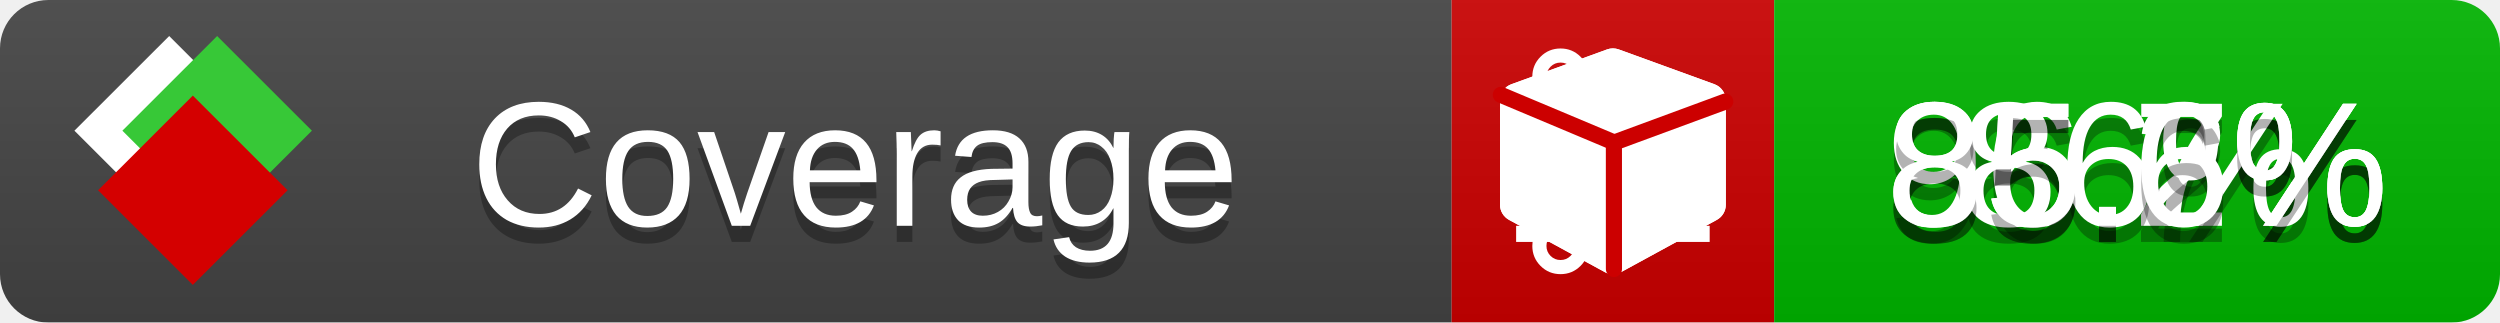
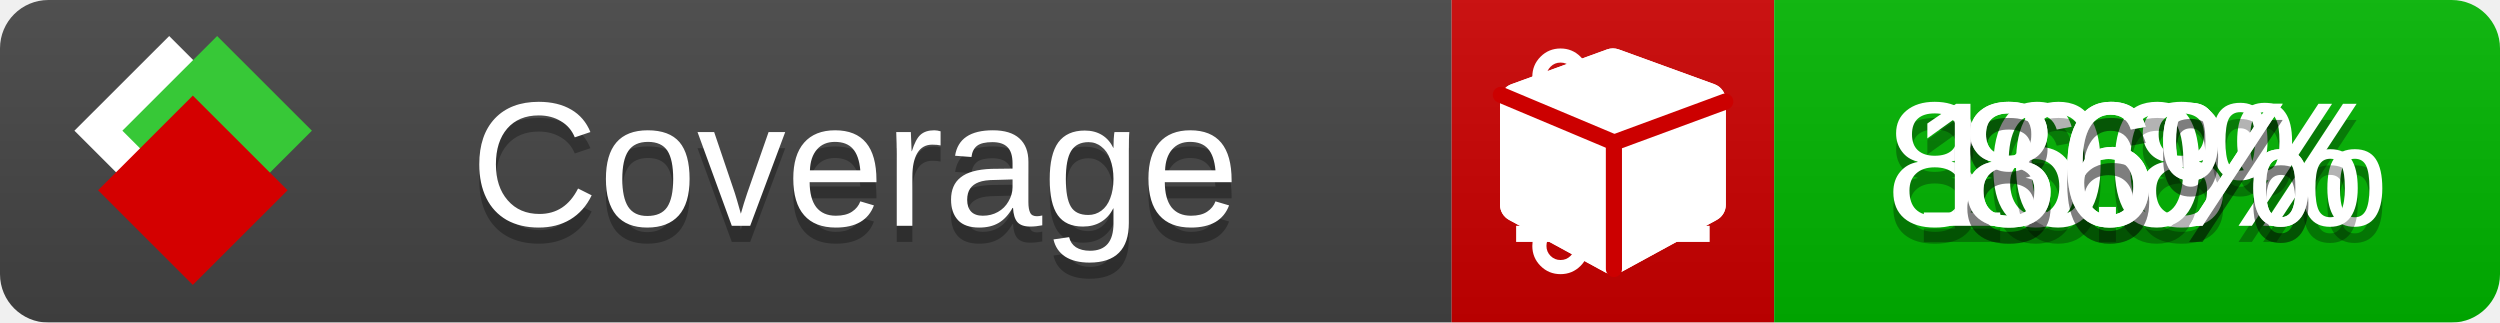
<svg xmlns="http://www.w3.org/2000/svg" xmlns:xlink="http://www.w3.org/1999/xlink" width="155" height="20">
  <style type="text/css">
          
            @keyframes fade1 {
                0% { visibility: visible; opacity: 1; }
               23% { visibility: visible; opacity: 1; }
               25% { visibility: hidden; opacity: 0; }
               48% { visibility: hidden; opacity: 0; }
               50% { visibility: hidden; opacity: 0; }
               73% { visibility: hidden; opacity: 0; }
               75% { visibility: hidden; opacity: 0; }
               98% { visibility: hidden; opacity: 0; }
              100% { visibility: visible; opacity: 1; }
            }
            @keyframes fade2 {
                0% { visibility: hidden; opacity: 0; }
               23% { visibility: hidden; opacity: 0; }
               25% { visibility: visible; opacity: 1; }
               48% { visibility: visible; opacity: 1; }
               50% { visibility: hidden; opacity: 0; }
               73% { visibility: hidden; opacity: 0; }
               75% { visibility: hidden; opacity: 0; }
               98% { visibility: hidden; opacity: 0; }
              100% { visibility: hidden; opacity: 0; }
            }
            @keyframes fade3 {
                0% { visibility: hidden; opacity: 0; }
               23% { visibility: hidden; opacity: 0; }
               25% { visibility: hidden; opacity: 0; }
               48% { visibility: hidden; opacity: 0; }
               50% { visibility: visible; opacity: 1; }
               73% { visibility: visible; opacity: 1; }
               75% { visibility: hidden; opacity: 0; }
               98% { visibility: hidden; opacity: 0; }
              100% { visibility: hidden; opacity: 0; }
            }
            @keyframes fade4 {
                0% { visibility: hidden; opacity: 0; }
               23% { visibility: hidden; opacity: 0; }
               25% { visibility: hidden; opacity: 0; }
               48% { visibility: hidden; opacity: 0; }
               50% { visibility: hidden; opacity: 0; }
               73% { visibility: hidden; opacity: 0; }
               75% { visibility: visible; opacity: 1; }
               98% { visibility: visible; opacity: 1; }
              100% { visibility: hidden; opacity: 0; }
            }
            .linecoverage {
                animation-duration: 15s;
                animation-name: fade1;
                animation-iteration-count: infinite;
            }
            .branchcoverage {
                animation-duration: 15s;
                animation-name: fade2;
                animation-iteration-count: infinite;
            }
            .methodcoverage {
                animation-duration: 15s;
                animation-name: fade3;
                animation-iteration-count: infinite;
            }
            .fullmethodcoverage {
                animation-duration: 15s;
                animation-name: fade4;
                animation-iteration-count: infinite;
            }
          
    </style>
  <defs>
    <linearGradient id="gradient" x2="0" y2="100%">
      <stop offset="0" stop-color="#bbb" stop-opacity=".1" />
      <stop offset="1" stop-opacity=".1" />
    </linearGradient>
    <linearGradient id="c">
      <stop offset="0" stop-color="#d40000" />
      <stop offset="1" stop-color="#ff2a2a" />
    </linearGradient>
    <linearGradient id="a">
      <stop offset="0" stop-color="#e0e0de" />
      <stop offset="1" stop-color="#fff" />
    </linearGradient>
    <linearGradient id="b">
      <stop offset="0" stop-color="#37c837" />
      <stop offset="1" stop-color="#217821" />
    </linearGradient>
    <linearGradient xlink:href="#a" id="e" x1="106.44" x2="69.96" y1="-11.96" y2="-46.84" gradientTransform="matrix(-.8426 -.00045 -.00045 -.8426 -94.27 -75.82)" gradientUnits="userSpaceOnUse" />
    <linearGradient xlink:href="#b" id="f" x1="56.19" x2="77.97" y1="-23.45" y2="10.62" gradientTransform="matrix(.8426 .00045 .00045 .8426 94.27 75.82)" gradientUnits="userSpaceOnUse" />
    <linearGradient xlink:href="#c" id="g" x1="79.98" x2="132.9" y1="10.79" y2="10.79" gradientTransform="matrix(.8426 .00045 .00045 .8426 94.27 75.82)" gradientUnits="userSpaceOnUse" />
    <mask id="mask">
      <rect width="155" height="20" rx="3" fill="#fff" />
    </mask>
    <g id="icon" transform="matrix(.04486 0 0 .04481 -.48 -.63)">
      <rect width="52.92" height="52.92" x="-109.72" y="-27.13" fill="url(#e)" transform="rotate(-135)" />
      <rect width="52.92" height="52.92" x="70.19" y="-39.18" fill="url(#f)" transform="rotate(45)" />
      <rect width="52.92" height="52.92" x="80.05" y="-15.74" fill="url(#g)" transform="rotate(45)" />
    </g>
  </defs>
  <g mask="url(#mask)">
    <rect x="0" y="0" width="90" height="20" fill="#444" />
    <rect x="90" y="0" width="20" height="20" fill="#c00" />
    <rect x="110" y="0" width="45" height="20" fill="#00B600" />
    <rect x="0" y="0" width="155" height="20" fill="url(#gradient)" />
  </g>
  <g>
    <path class="linecoverage" stroke="#fff" d="M94 6.5 h12 M94 10.5 h12 M94 14.5 h12" />
    <path class="branchcoverage" fill="#fff" d="m 97.628,15.247 q 0,-0.364 -0.255,-0.619 -0.255,-0.255 -0.619,-0.255 -0.364,0 -0.619,0.255 -0.255,0.255 -0.255,0.619 0,0.364 0.255,0.619 0.255,0.255 0.619,0.255 0.364,0 0.619,-0.255 0.255,-0.255 0.255,-0.619 z m 0,-10.493 q 0,-0.364 -0.255,-0.619 -0.255,-0.255 -0.619,-0.255 -0.364,0 -0.619,0.255 -0.255,0.255 -0.255,0.619 0,0.364 0.255,0.619 0.255,0.255 0.619,0.255 0.364,0 0.619,-0.255 0.255,-0.255 0.255,-0.619 z m 5.83,1.166 q 0,-0.364 -0.255,-0.619 -0.255,-0.255 -0.619,-0.255 -0.364,0 -0.619,0.255 -0.255,0.255 -0.255,0.619 0,0.364 0.255,0.619 0.255,0.255 0.619,0.255 0.364,0 0.619,-0.255 0.255,-0.255 0.255,-0.619 z m 0.874,0 q 0,0.474 -0.237,0.879 -0.237,0.405 -0.638,0.633 -0.018,2.614 -2.059,3.771 -0.619,0.346 -1.849,0.738 -1.166,0.364 -1.544,0.647 -0.378,0.282 -0.378,0.911 l 0,0.237 q 0.401,0.228 0.638,0.633 0.237,0.405 0.237,0.879 0,0.729 -0.51,1.239 -0.51,0.51 -1.239,0.51 -0.729,0 -1.239,-0.51 -0.51,-0.51 -0.51,-1.239 0,-0.474 0.237,-0.879 0.237,-0.405 0.638,-0.633 l 0,-7.469 q -0.401,-0.228 -0.638,-0.633 -0.237,-0.405 -0.237,-0.879 0,-0.729 0.51,-1.239 0.51,-0.51 1.239,-0.51 0.729,0 1.239,0.51 0.51,0.51 0.51,1.239 0,0.474 -0.237,0.879 -0.237,0.405 -0.638,0.633 l 0,4.527 q 0.492,-0.237 1.403,-0.519 0.501,-0.155 0.797,-0.269 0.296,-0.114 0.642,-0.282 0.346,-0.169 0.537,-0.36 0.191,-0.191 0.369,-0.465 0.178,-0.273 0.255,-0.633 0.077,-0.36 0.077,-0.833 -0.401,-0.228 -0.638,-0.633 -0.237,-0.405 -0.237,-0.879 0,-0.729 0.51,-1.239 0.51,-0.51 1.239,-0.51 0.729,0 1.239,0.51 0.51,0.51 0.51,1.239 z" />
    <path class="methodcoverage" fill="#fff" d="m 100.538,15.629 5.385,-2.936 v -5.351 l -5.385,1.96 z M 100,8.351 105.873,6.214 100,4.077 94.127,6.214 Z m 7,-2.12 v 6.462 q 0,0.294 -0.151,0.547 -0.151,0.252 -0.412,0.395 l -5.923,3.231 q -0.236,0.135 -0.513,0.135 -0.278,0 -0.513,-0.135 l -5.923,-3.231 Q 93.303,13.492 93.151,13.239 93,12.987 93,12.692 v -6.462 q 0,-0.337 0.194,-0.614 0.194,-0.278 0.513,-0.395 l 5.923,-2.154 q 0.185,-0.067 0.37,-0.067 0.185,0 0.37,0.067 l 5.923,2.154 q 0.32,0.118 0.513,0.395 Q 107,5.894 107,6.231 Z" />
    <path class="fullmethodcoverage" fill="#fff" d="m 107,6.231 v 6.462 c 0,0.196 -0.051,0.379 -0.151,0.547 -0.101,0.168 -0.238,0.3 -0.412,0.395 l -5.923,3.231 c -0.157,0.09 -0.328,0.135 -0.513,0.135 -0.185,0 -0.356,-0.045 -0.513,-0.135 l -5.923,-3.231 C 93.39,13.539 93.252,13.407 93.151,13.239 93.05,13.071 93,12.889 93,12.692 v -6.462 c 0,-0.224 0.065,-0.429 0.194,-0.614 0.129,-0.185 0.3,-0.317 0.513,-0.395 l 5.923,-2.154 c 0.123,-0.045 0.247,-0.067 0.37,-0.067 0.123,0 0.247,0.022 0.37,0.067 l 5.923,2.154 c 0.213,0.079 0.384,0.21 0.513,0.395 0.129,0.185 0.194,0.39 0.194,0.614 z" />
    <path class="fullmethodcoverage" style="fill:none;stroke:#cc0000;stroke-width:1;stroke-linecap:round;stroke-dasharray:none;stroke-opacity:1" d="m 100.064,16.677 -0.002,-7.833 6.906,-2.547" />
    <path class="fullmethodcoverage" style="fill:none;stroke:#cc0000;stroke-width:1;stroke-linecap:round;stroke-dasharray:none;stroke-opacity:1" d="M 99.914,8.765 93.052,5.882" />
  </g>
  <g fill="#fff" text-anchor="middle" font-family="Verdana,Arial,Geneva,sans-serif" font-size="11">
    <a xlink:href="https://github.com/danielpalme/ReportGenerator" target="_top">
      <use xlink:href="#icon" transform="translate(3,1) scale(3.5)" />
    </a>
    <text x="53" y="15" fill="#010101" fill-opacity=".3">Coverage</text>
    <text x="53" y="14" fill="#fff">Coverage</text>
-     <text class="linecoverage" x="132.5" y="15" fill="#010101" fill-opacity=".3">86.7%</text>
-     <text class="linecoverage" x="132.5" y="14">86.7%</text>
-     <text class="branchcoverage" x="132.5" y="15" fill="#010101" fill-opacity=".3">95.2%</text>
-     <text class="branchcoverage" x="132.5" y="14">95.2%</text>
+     <text class="linecoverage" x="132.5" y="15" fill="#010101" fill-opacity=".3">86.8%</text>
+     <text class="linecoverage" x="132.5" y="14">86.8%</text>
+     <text class="branchcoverage" x="132.5" y="15" fill="#010101" fill-opacity=".3">100%</text>
+     <text class="branchcoverage" x="132.5" y="14">100%</text>
    <text class="methodcoverage" x="132.5" y="15" fill="#010101" fill-opacity=".3">86%</text>
    <text class="methodcoverage" x="132.5" y="14">86%</text>
-     <text class="fullmethodcoverage" x="132.5" y="15" fill="#010101" fill-opacity=".3">85.6%</text>
-     <text class="fullmethodcoverage" x="132.5" y="14">85.6%</text>
+     <text class="fullmethodcoverage" x="132.5" y="15" fill="#010101" fill-opacity=".3">86%</text>
+     <text class="fullmethodcoverage" x="132.5" y="14">86%</text>
  </g>
  <g>
    <rect class="linecoverage" x="90" y="0" width="65" height="20" fill-opacity="0" />
    <rect class="branchcoverage" x="90" y="0" width="65" height="20" fill-opacity="0" />
    <rect class="methodcoverage" x="90" y="0" width="65" height="20" fill-opacity="0" />
    <rect class="fullmethodcoverage" x="90" y="0" width="65" height="20" fill-opacity="0" />
  </g>
</svg>
